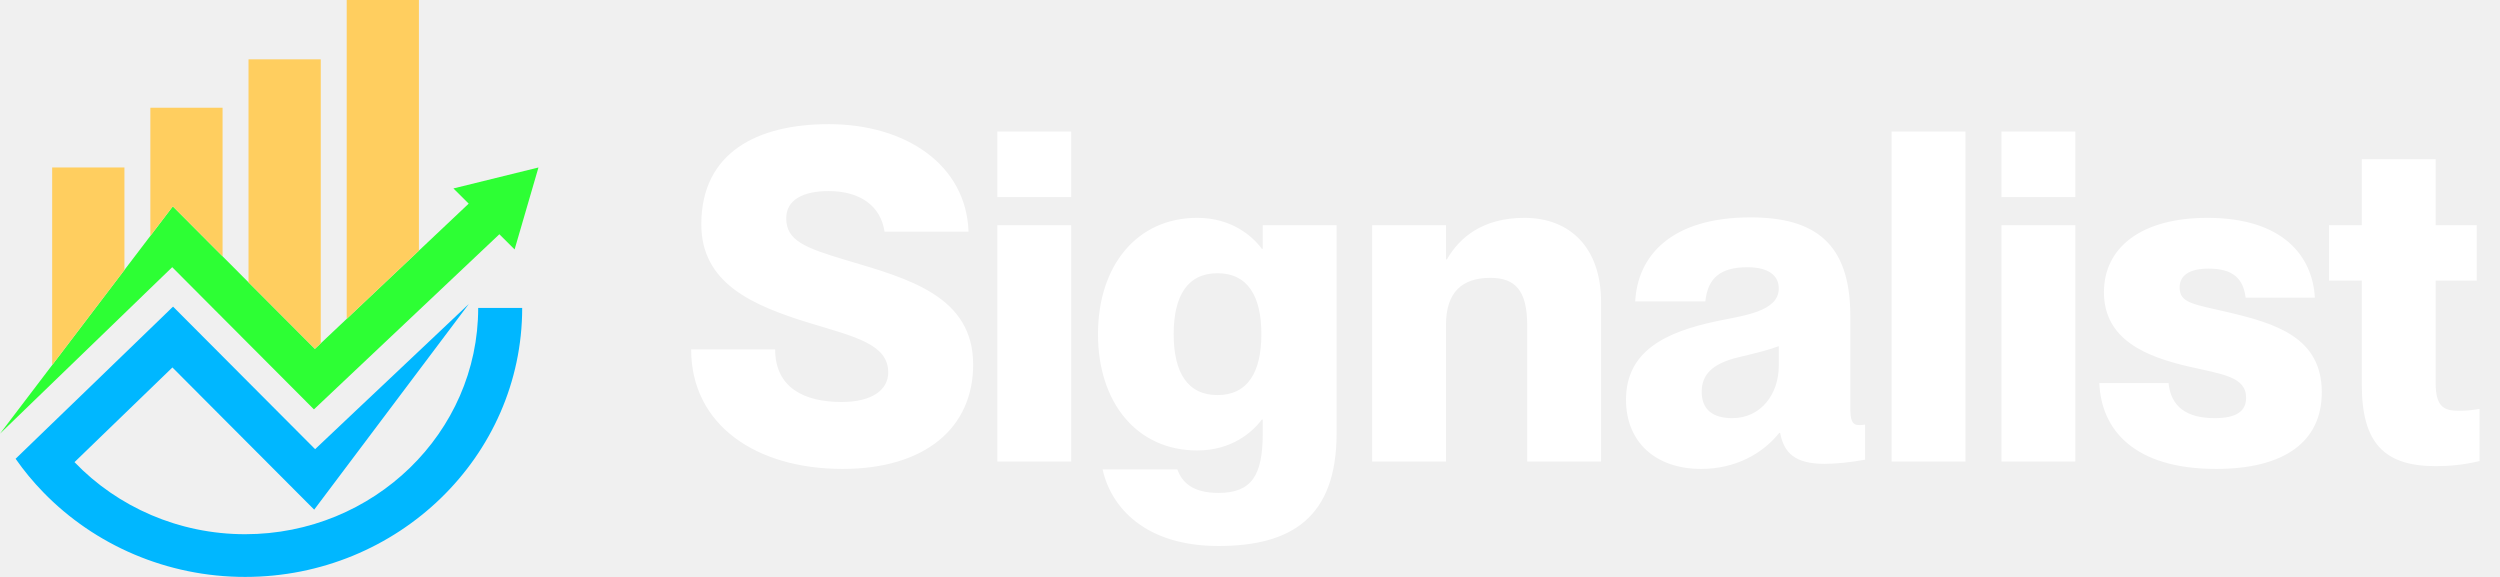
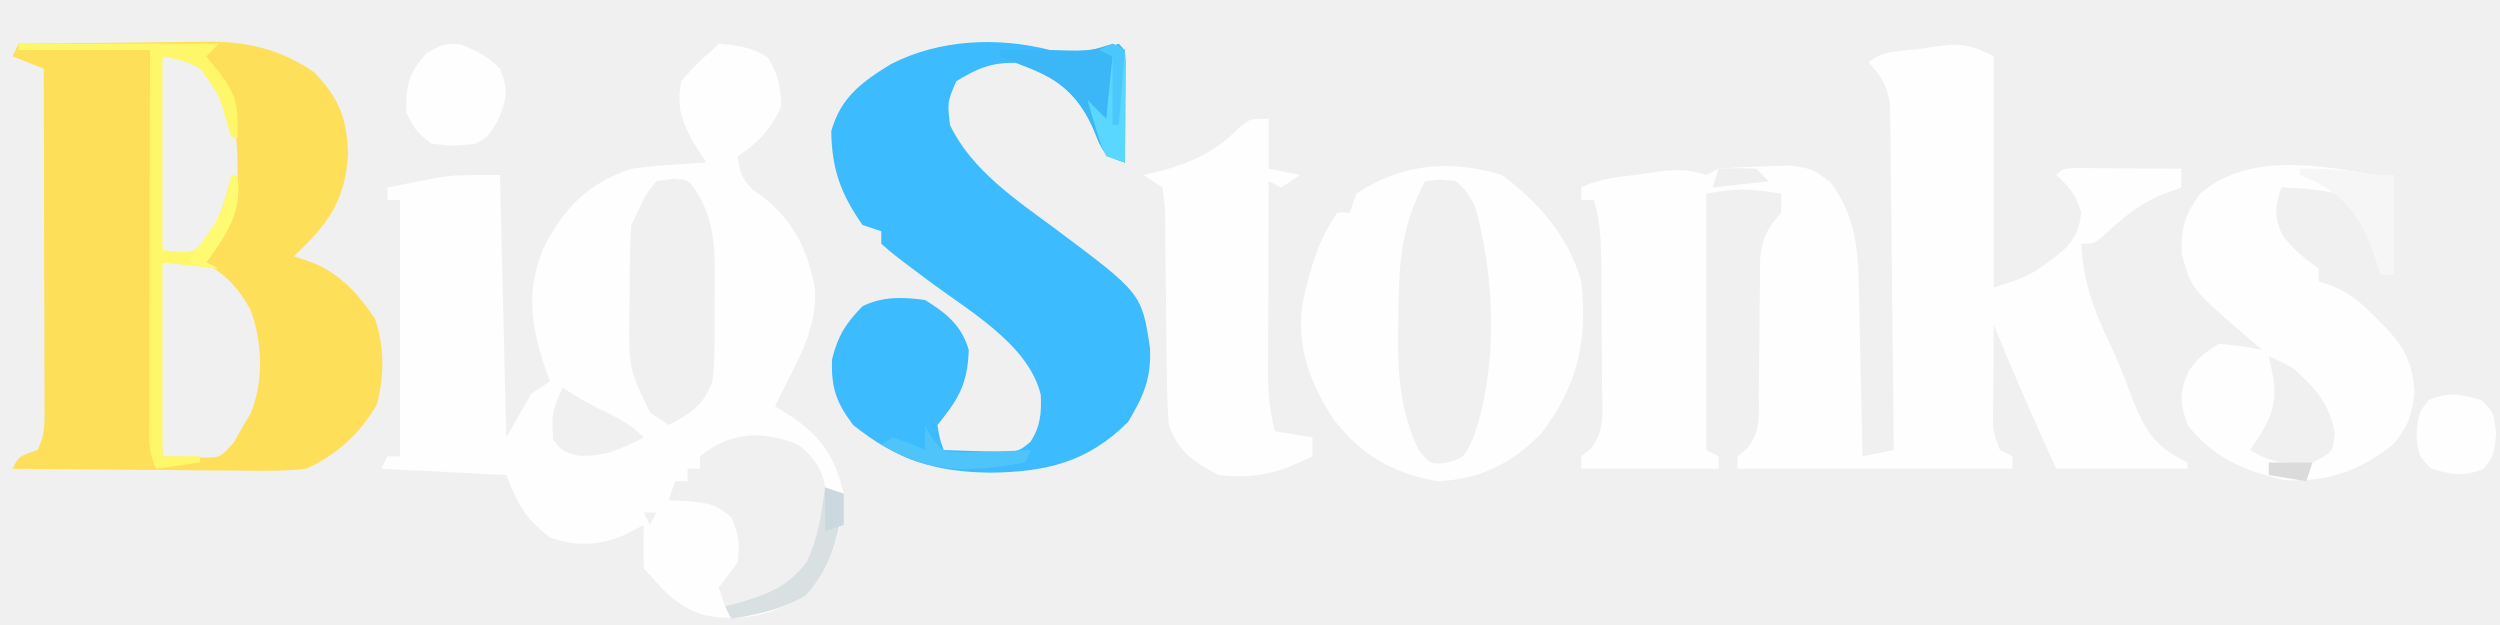
- <svg xmlns="http://www.w3.org/2000/svg" width="130" height="30" viewBox="0 0 130 30" fill="none">
-   <path d="M28 8.709L26.759 12.971L25.967 12.181L21.784 16.132L18.781 18.968L16.325 21.287L14.013 18.968L12.923 17.875L11.574 16.521L11.169 16.116L8.955 13.893L8.104 14.715L7.819 14.99L6.47 16.296L5.117 17.604L3.724 18.95L3.705 18.968L1.711 20.895L0 22.55L2.724 18.968L6.47 14.039L7.819 12.266L8.986 10.73L11.574 13.328L12.68 14.439L12.923 14.681L16.375 18.142L16.68 17.853L18.029 16.58L18.628 16.014L20.372 14.366L21.784 13.033L24.372 10.589L23.578 9.799L28 8.709Z" fill="#2DFF34" />
-   <path d="M6.47 8.709V14.039L2.724 18.968H2.713V8.709H6.47Z" fill="#FFCE5F" />
-   <path d="M27.154 16.014C27.154 23.726 20.692 30 12.745 30C8.69 30 4.918 28.346 2.252 25.599C1.726 25.059 1.244 24.477 0.811 23.856L2.467 22.256L5.13 19.686L5.871 18.968L6.47 18.39L7.819 17.085L8.117 16.797L8.821 16.116L8.934 16.003L8.936 16.005L8.999 15.945L11.574 18.528L12.693 19.652L16.386 23.357L18.639 21.227L20.385 19.58L21.032 18.968L21.784 18.258L24.383 15.802L16.338 26.502L11.18 21.33L8.966 19.108L8.117 19.928L5.13 22.816L3.874 24.031C6.119 26.37 9.311 27.779 12.745 27.779C19.429 27.779 24.866 22.502 24.866 16.014H27.154V16.014Z" fill="#00B7FF" />
-   <path d="M11.574 5.603V13.328L8.986 10.73L7.819 12.266V5.603H11.574Z" fill="#FFCE5F" />
-   <path d="M16.68 3.086V17.853L16.375 18.142L12.923 14.682V3.086H16.68Z" fill="#FFCE5F" />
-   <path d="M21.784 0V13.033L20.372 14.366L18.628 16.014L18.029 16.58V0H21.784Z" fill="#FFCE5F" />
-   <path d="M43.812 24.384C39.324 24.384 35.94 22.104 35.94 18.168H40.308C40.308 20.16 41.82 20.904 43.764 20.904C45.372 20.904 46.188 20.256 46.188 19.368C46.188 17.904 44.484 17.52 42.108 16.8C39.132 15.888 36.468 14.736 36.468 11.664C36.468 7.92 39.396 6.456 43.092 6.456C47.1 6.456 50.244 8.568 50.364 12.048H45.996C45.804 10.728 44.748 9.936 43.092 9.936C41.796 9.936 40.884 10.368 40.884 11.352C40.884 12.504 41.844 12.888 44.028 13.536C47.268 14.496 50.604 15.408 50.604 18.96C50.604 22.248 48.108 24.384 43.812 24.384ZM55.702 10.248H51.862V6.84H55.702V10.248ZM55.702 24H51.862V11.712H55.702V24ZM65.663 12.936V11.712H69.503V22.536C69.503 26.928 67.127 28.392 63.359 28.392C59.543 28.392 57.767 26.376 57.335 24.408H61.223C61.463 25.08 62.015 25.632 63.359 25.632C65.087 25.632 65.663 24.72 65.663 22.536V21.816H65.615C65.135 22.464 64.055 23.424 62.255 23.424C59.111 23.424 57.095 20.928 57.095 17.376C57.095 13.824 59.111 11.328 62.255 11.328C64.055 11.328 65.135 12.288 65.615 12.936H65.663ZM63.311 20.544C64.871 20.544 65.591 19.368 65.591 17.376C65.591 15.384 64.871 14.208 63.311 14.208C61.751 14.208 61.031 15.384 61.031 17.376C61.031 19.368 61.751 20.544 63.311 20.544ZM79.271 11.328C81.647 11.328 83.255 12.888 83.255 15.696V24H79.415V16.92C79.415 15.072 78.767 14.448 77.495 14.448C76.031 14.448 75.191 15.192 75.191 16.896V24H71.351V11.712H75.191V13.488H75.239C75.887 12.36 77.087 11.328 79.271 11.328ZM88.464 24.384C86.064 24.384 84.552 22.968 84.552 20.784C84.552 18.24 86.64 17.256 89.256 16.704C90.6 16.416 92.496 16.224 92.496 15C92.496 14.328 91.968 13.896 90.864 13.896C89.448 13.896 88.8 14.472 88.68 15.672H85.032C85.152 13.32 86.88 11.304 91.032 11.304C94.368 11.304 96.216 12.648 96.216 16.416V21.168C96.216 21.816 96.288 22.104 96.672 22.104C96.768 22.104 96.84 22.104 96.984 22.08V23.904C96.216 24.048 95.424 24.12 94.872 24.12C93.336 24.12 92.76 23.544 92.568 22.512H92.52C91.656 23.592 90.24 24.384 88.464 24.384ZM90.072 21.744C91.608 21.744 92.496 20.448 92.496 19.032V18C91.992 18.192 91.416 18.336 90.408 18.576C88.992 18.912 88.488 19.512 88.488 20.376C88.488 21.312 89.088 21.744 90.072 21.744ZM102.203 24H98.363V6.84H102.203V24ZM107.916 10.248H104.076V6.84H107.916V10.248ZM107.916 24H104.076V11.712H107.916V24ZM115.237 24.384C110.941 24.384 109.261 22.32 109.165 19.92H112.765C112.885 21.144 113.701 21.744 115.165 21.744C116.293 21.744 116.797 21.384 116.797 20.688C116.797 19.584 115.573 19.464 113.797 19.056C111.637 18.552 109.405 17.688 109.405 15.192C109.405 12.888 111.325 11.328 114.781 11.328C118.717 11.328 120.253 13.32 120.373 15.48H116.773C116.653 14.496 116.125 13.968 114.853 13.968C113.797 13.968 113.341 14.352 113.341 14.952C113.341 15.768 114.061 15.816 115.909 16.248C118.333 16.824 120.733 17.544 120.733 20.4C120.733 22.968 118.789 24.384 115.237 24.384ZM127.902 21.36C128.262 21.36 128.478 21.336 128.934 21.264V23.976C128.118 24.168 127.422 24.24 126.654 24.24C123.966 24.24 122.814 23.016 122.814 20.016V14.592H121.11V11.712H122.814V8.28H126.654V11.712H128.79V14.592H126.654V19.92C126.654 21.24 127.158 21.36 127.902 21.36Z" fill="white" />
+ <svg xmlns="http://www.w3.org/2000/svg" version="1.1" width="400" height="100">
+   <path d="M0 0 C0 12.21 0 24.42 0 37 C5.55 35.243 5.55 35.243 9.812 32.125 C10.396 31.633 10.98 31.14 11.582 30.633 C13.237 28.727 13.702 27.494 14 25 C13.002 22.007 12.248 21.052 10 19 C11 18 11 18 12.858 17.886 C14.044 17.894 14.044 17.894 15.254 17.902 C16.535 17.907 16.535 17.907 17.842 17.912 C19.189 17.925 19.189 17.925 20.562 17.938 C21.464 17.942 22.366 17.947 23.295 17.951 C25.53 17.963 27.765 17.979 30 18 C30 18.99 30 19.98 30 21 C28.989 21.371 27.979 21.742 26.938 22.125 C23.149 23.719 20.456 25.995 17.48 28.793 C16 30 16 30 14 30 C14.345 36.098 15.947 40.574 18.613 46.051 C20.061 49.13 21.239 52.254 22.438 55.438 C24.487 60.476 26.142 62.628 31 65 C31 65.33 31 65.66 31 66 C24.07 66 17.14 66 10 66 C6.499 58.397 3.176 50.744 0 43 C-0.027 45.771 -0.047 48.542 -0.062 51.312 C-0.075 52.491 -0.075 52.491 -0.088 53.693 C-0.093 54.829 -0.093 54.829 -0.098 55.988 C-0.106 57.033 -0.106 57.033 -0.114 58.099 C-0.069 60.225 -0.069 60.225 1 63 C1.66 63.33 2.32 63.66 3 64 C3 64.66 3 65.32 3 66 C-11.52 66 -26.04 66 -41 66 C-41 65.34 -41 64.68 -41 64 C-40.513 63.611 -40.027 63.223 -39.525 62.822 C-37.165 60.002 -37.613 57.466 -37.594 53.848 C-37.583 53.151 -37.572 52.455 -37.561 51.737 C-37.527 49.512 -37.511 47.288 -37.5 45.062 C-37.485 42.136 -37.452 39.211 -37.406 36.285 C-37.399 34.985 -37.392 33.684 -37.385 32.344 C-36.976 28.79 -36.254 27.648 -34 25 C-34 24.01 -34 23.02 -34 22 C-38.585 21.191 -41.33 21.066 -46 22 C-46 35.53 -46 49.06 -46 63 C-45.34 63.33 -44.68 63.66 -44 64 C-44 64.66 -44 65.32 -44 66 C-51.26 66 -58.52 66 -66 66 C-66 65.34 -66 64.68 -66 64 C-65.512 63.62 -65.024 63.241 -64.521 62.849 C-62.175 59.997 -62.611 56.937 -62.672 53.41 C-62.674 52.669 -62.676 51.928 -62.678 51.165 C-62.684 49.599 -62.698 48.033 -62.719 46.467 C-62.75 44.075 -62.76 41.683 -62.766 39.291 C-62.775 37.768 -62.785 36.245 -62.797 34.723 C-62.803 33.652 -62.803 33.652 -62.81 32.56 C-62.857 29.238 -62.979 26.178 -64 23 C-64.66 23 -65.32 23 -66 23 C-66 22.34 -66 21.68 -66 21 C-63.018 19.509 -59.833 19.312 -56.562 18.875 C-55.881 18.776 -55.2 18.676 -54.498 18.574 C-51.241 18.134 -49.161 17.946 -46 19 C-45.34 18.67 -44.68 18.34 -44 18 C-41.543 17.796 -39.148 17.677 -36.688 17.625 C-35.371 17.576 -34.055 17.527 -32.699 17.477 C-29 18 -29 18 -26.145 20.148 C-22.147 25.464 -21.688 30.758 -21.586 37.242 C-21.567 38.011 -21.547 38.779 -21.527 39.571 C-21.468 42.005 -21.421 44.44 -21.375 46.875 C-21.337 48.534 -21.298 50.193 -21.258 51.852 C-21.162 55.901 -21.078 59.95 -21 64 C-18.525 63.505 -18.525 63.505 -16 63 C-16.061 55.507 -16.138 48.013 -16.236 40.52 C-16.28 37.041 -16.32 33.562 -16.346 30.082 C-16.377 26.08 -16.432 22.079 -16.488 18.078 C-16.495 16.83 -16.501 15.582 -16.508 14.296 C-16.527 13.135 -16.547 11.974 -16.568 10.778 C-16.584 9.246 -16.584 9.246 -16.601 7.683 C-17.052 4.649 -17.972 3.256 -20 1 C-18.003 -0.997 -14.419 -0.807 -11.688 -1.188 C-10.671 -1.349 -10.671 -1.349 -9.635 -1.514 C-5.378 -2.109 -3.998 -1.999 0 0 Z " fill="#FEFEFE" transform="translate(319,9)" />
+   <path d="M0 0 C2.986 0.26 5.28 0.528 7.812 2.188 C9.544 4.83 9.874 6.852 10 10 C8.36 13.711 6.373 15.79 3 18 C3.387 20.418 3.669 21.692 5.488 23.387 C6.09 23.816 6.692 24.245 7.312 24.688 C12.023 28.535 14.272 33.084 15.379 39.039 C15.726 44.657 13.524 49.1 11 54 C10.439 55.121 10.439 55.121 9.867 56.266 C9.581 56.838 9.295 57.41 9 58 C9.928 58.578 10.856 59.155 11.812 59.75 C16.617 63.141 18.647 66.25 20 72 C19.662 78.193 18.131 83.681 13.875 88.312 C8.782 91.302 3.611 92.601 -2.25 91.438 C-6.141 90.257 -8.375 88.102 -11 85 C-11.33 84.67 -11.66 84.34 -12 84 C-12.041 81.667 -12.042 79.333 -12 77 C-12.99 77.516 -13.98 78.031 -15 78.562 C-19.184 80.333 -22.687 80.486 -27 79 C-31.039 75.839 -32.048 73.881 -34 69 C-40.6 68.67 -47.2 68.34 -54 68 C-53.505 67.01 -53.505 67.01 -53 66 C-52.34 66 -51.68 66 -51 66 C-51 52.47 -51 38.94 -51 25 C-51.66 25 -52.32 25 -53 25 C-53 24.34 -53 23.68 -53 23 C-51.314 22.659 -49.626 22.327 -47.938 22 C-46.998 21.814 -46.058 21.629 -45.09 21.438 C-42 21 -42 21 -35 21 C-34.67 34.86 -34.34 48.72 -34 63 C-32.68 60.69 -31.36 58.38 -30 56 C-29.01 55.34 -28.02 54.68 -27 54 C-27.228 53.383 -27.456 52.765 -27.691 52.129 C-30.08 45.091 -30.911 39.556 -27.984 32.578 C-24.66 26.14 -20.933 22.383 -14 20 C-11.904 19.721 -9.797 19.514 -7.688 19.375 C-6.619 19.3 -5.55 19.225 -4.449 19.148 C-3.237 19.075 -3.237 19.075 -2 19 C-2.66 17.969 -3.32 16.938 -4 15.875 C-5.951 12.406 -6.788 10.028 -6 6 C-3.562 3.188 -3.562 3.188 -1 1 C-0.67 0.67 -0.34 0.34 0 0 Z M-10 22 C-11.826 24.321 -11.826 24.321 -13 27 C-13.33 27.66 -13.66 28.32 -14 29 C-14.27 32.911 -14.232 36.831 -14.25 40.75 C-14.271 41.835 -14.291 42.921 -14.312 44.039 C-14.373 51.954 -14.373 51.954 -11 59 C-10.01 59.66 -9.02 60.32 -8 61 C-4.363 59.086 -2.471 57.86 -1 54 C-0.574 49.886 -0.676 45.759 -0.688 41.625 C-0.671 40.501 -0.655 39.377 -0.639 38.219 C-0.635 32.345 -0.654 27.931 -4 23 C-5.051 21.753 -5.051 21.753 -7.375 21.625 C-8.674 21.811 -8.674 21.811 -10 22 Z M-25 55 C-26.712 59.044 -26.712 59.044 -26.5 63.312 C-25.04 65.231 -25.04 65.231 -22.312 65.938 C-18.065 66.018 -15.775 64.888 -12 63 C-13.978 61.022 -15.445 60.188 -17.938 59 C-20.474 57.786 -22.642 56.572 -25 55 Z M-3 66 C-3 66.66 -3 67.32 -3 68 C-3.66 68 -4.32 68 -5 68 C-5 68.66 -5 69.32 -5 70 C-5.66 70 -6.32 70 -7 70 C-7.33 70.99 -7.66 71.98 -8 73 C-6.742 73.082 -5.484 73.165 -4.188 73.25 C-1.271 73.622 -0.263 73.769 2 75.75 C3.206 78.464 3.441 80.059 3 83 C2.013 84.343 1.014 85.677 0 87 C0.33 87.99 0.66 88.98 1 90 C6.608 89.771 9.345 88.384 13.52 84.668 C16.366 81.462 17.279 78.762 17.25 74.5 C17.255 73.747 17.26 72.994 17.266 72.219 C16.831 68.591 15.682 66.562 12.875 64.25 C7.223 61.793 1.903 62.016 -3 66 Z M-12 75 C-11.67 75.66 -11.34 76.32 -11 77 C-10.67 76.34 -10.34 75.68 -10 75 C-10.66 75 -11.32 75 -12 75 Z " fill="#FEFEFE" transform="translate(115,7)" />
+   <path d="M0 0 C5.123 -0.075 10.245 -0.129 15.369 -0.165 C17.109 -0.18 18.849 -0.2 20.588 -0.226 C23.101 -0.263 25.612 -0.28 28.125 -0.293 C28.893 -0.308 29.661 -0.324 30.452 -0.34 C36.749 -0.342 42.025 0.96 47.312 4.586 C51.248 8.759 52.496 11.845 52.688 17.625 C52.262 25.13 49.403 28.983 44 34 C45.547 34.526 45.547 34.526 47.125 35.062 C51.566 36.949 54.324 40.049 57 44 C58.532 48.596 58.502 53.036 57.312 57.688 C54.671 62.341 50.838 65.794 46 68 C42.407 68.411 38.842 68.349 35.23 68.293 C33.676 68.287 33.676 68.287 32.091 68.28 C28.789 68.263 25.489 68.226 22.188 68.188 C19.946 68.172 17.704 68.159 15.463 68.146 C9.975 68.113 4.488 68.063 -1 68 C-0 66 -0 66 3 65 C4.33 62.341 4.12 60.334 4.114 57.357 C4.113 56.176 4.113 54.995 4.113 53.778 C4.106 51.858 4.106 51.858 4.098 49.898 C4.096 47.938 4.096 47.938 4.093 45.939 C4.09 42.463 4.08 38.988 4.069 35.513 C4.058 31.967 4.054 28.421 4.049 24.875 C4.038 17.917 4.021 10.958 4 4 C1.525 3.01 1.525 3.01 -1 2 C-0.67 1.34 -0.34 0.68 0 0 Z M23 2 C21.991 8.673 21.85 15.195 21.875 21.938 C21.871 22.99 21.867 24.043 21.863 25.127 C21.865 26.125 21.866 27.124 21.867 28.152 C21.868 29.06 21.869 29.967 21.871 30.902 C21.767 32.988 21.767 32.988 23 34 C25.328 34.586 25.328 34.586 28 34 C32.124 30.068 34.062 26.72 35 21 C35.079 14.243 34.505 9.168 30 4 C27.046 1.63 27.046 1.63 23 2 Z M23 35 C21.861 38.416 21.975 40.825 22.121 44.418 C22.169 45.672 22.218 46.925 22.268 48.217 C22.324 49.527 22.38 50.837 22.438 52.188 C22.491 53.523 22.543 54.858 22.596 56.193 C22.726 59.462 22.86 62.731 23 66 C24.449 66.061 25.898 66.104 27.348 66.141 C28.155 66.167 28.962 66.193 29.793 66.22 C32.279 66.196 32.279 66.196 34.438 63.75 C34.953 62.843 35.469 61.935 36 61 C36.53 60.103 36.53 60.103 37.07 59.188 C39.236 54.092 39.001 47.638 37.055 42.508 C35.211 39.342 33.659 37.395 30.5 35.5 C27.925 34.985 25.619 34.85 23 35 Z " fill="#FEDF5A" transform="translate(3,7)" />
+   <path d="M0 0 C3.84 0.251 7.314 0.229 11 -1 C12 -0 12 -0 12.114 1.766 C12.108 2.515 12.103 3.264 12.098 4.035 C12.094 4.844 12.091 5.653 12.088 6.486 C12.075 7.762 12.075 7.762 12.062 9.062 C12.058 9.917 12.053 10.771 12.049 11.65 C12.037 13.767 12.019 15.883 12 18 C9 17 9 17 7.859 14.855 C7.493 13.975 7.127 13.095 6.75 12.188 C3.804 5.976 0.866 4.45 -5.5 2.062 C-9.383 1.965 -11.714 2.978 -15 5 C-16.425 8.306 -16.425 8.306 -16 12 C-12.513 19.277 -5.425 23.956 0.902 28.65 C14.672 38.94 14.672 38.94 16 47.688 C16.224 52.527 14.967 55.389 12.5 59.5 C6.048 65.952 -0.601 67.52 -9.5 67.625 C-18.407 67.529 -24.501 65.599 -31.5 60 C-34.2 56.4 -35.037 54.045 -34.875 49.5 C-33.921 45.683 -32.718 43.801 -30 41 C-26.794 39.397 -23.479 39.513 -20 40 C-16.601 42.069 -14.111 44.113 -13 48 C-13.2 53.486 -14.626 55.839 -18 60 C-17.675 62.121 -17.675 62.121 -17 64 C-15.063 64.081 -13.125 64.139 -11.188 64.188 C-10.109 64.222 -9.03 64.257 -7.918 64.293 C-5.029 64.241 -5.029 64.241 -3.152 62.719 C-1.532 60.302 -1.34 58.032 -1.48 55.168 C-3.383 47.228 -12.702 41.906 -18.914 37.297 C-24.783 32.929 -24.783 32.929 -27 31 C-27 30.34 -27 29.68 -27 29 C-27.99 28.67 -28.98 28.34 -30 28 C-33.484 22.979 -34.903 19.126 -35 13 C-33.476 7.556 -30.089 5.116 -25.457 2.258 C-17.674 -1.727 -8.39 -2.122 0 0 Z " fill="#3CBBFE" transform="translate(168,8)" />
+   <path d="M0 0 C5.899 4.39 10.661 9.846 12.688 17 C13.751 26.491 12.106 33.815 6.25 41.375 C1.561 46.178 -3.564 48.719 -10.312 49 C-17.491 47.74 -22.497 44.825 -26.945 39.078 C-30.795 33.227 -33.029 27.141 -31.805 20.066 C-30.601 14.892 -29.428 10.384 -26.312 6 C-25.652 6 -24.992 6 -24.312 6 C-23.983 5.01 -23.652 4.02 -23.312 3 C-16.015 -1.819 -8.389 -2.533 0 0 Z M-12.312 1 C-16.252 8.537 -16.522 14.277 -16.562 22.688 C-16.583 23.739 -16.604 24.79 -16.625 25.873 C-16.657 32.343 -16.18 38.11 -13.312 44 C-11.496 46.275 -11.496 46.275 -8.875 46.062 C-5.999 45.176 -5.999 45.176 -4.562 41.938 C-0.579 30.798 -1.1 16.251 -4.312 5 C-5.606 2.674 -5.606 2.674 -7.312 1 C-9.939 0.666 -9.939 0.666 -12.312 1 Z " fill="#FEFEFE" transform="translate(240.3125,28)" />
+   <path d="M0 0 C0.99 0 1.98 0 3 0 C3 5.28 3 10.56 3 16 C2.34 16 1.68 16 1 16 C0.588 14.783 0.175 13.566 -0.25 12.312 C-1.694 8.576 -2.912 5.682 -6 3 C-8.999 2.305 -11.927 2.072 -15 2 C-15.995 5.165 -16.203 6.551 -14.812 9.625 C-13.049 11.935 -11.333 13.311 -9 15 C-9 15.66 -9 16.32 -9 17 C-8.261 17.25 -7.523 17.5 -6.762 17.758 C-3.775 19.101 -2.089 20.542 0.188 22.875 C0.862 23.553 1.536 24.231 2.23 24.93 C4.962 28.125 5.93 30.231 6.312 34.438 C5.971 38.333 5.445 39.984 3 43 C-2.394 47.391 -7.678 49.175 -14.562 48.812 C-20.999 47.291 -25.828 45.277 -30 40 C-31.22 36.34 -31.353 34.776 -29.75 31.25 C-28 29 -28 29 -25 27 C-21.312 27.375 -21.312 27.375 -18 28 C-18.797 27.329 -18.797 27.329 -19.609 26.645 C-29.377 18.285 -29.377 18.285 -30.938 12.562 C-31.012 8.314 -30.46 6.459 -28 3 C-20.378 -3.583 -9.304 -1.642 0 0 Z M-17 29 C-16.753 30.176 -16.505 31.351 -16.25 32.562 C-15.587 37.519 -17.227 39.966 -20 44 C-16.597 46.094 -13.96 46.337 -10 46 C-6.742 44.334 -6.742 44.334 -6.438 41.312 C-7.218 36.715 -9.559 34.062 -13 31 C-15.108 29.809 -15.108 29.809 -17 29 Z " fill="#FEFEFE" transform="translate(380,28)" />
+   <path d="M0 0 C0 2.64 0 5.28 0 8 C2.475 8.495 2.475 8.495 5 9 C4.01 9.66 3.02 10.32 2 11 C1.34 10.67 0.68 10.34 0 10 C-0.025 15.054 -0.043 20.107 -0.055 25.161 C-0.06 26.88 -0.067 28.599 -0.075 30.317 C-0.088 32.79 -0.093 35.262 -0.098 37.734 C-0.103 38.501 -0.108 39.268 -0.113 40.058 C-0.114 43.548 0.062 46.643 1 50 C2.98 50.33 4.96 50.66 7 51 C7 51.99 7 52.98 7 54 C1.657 56.672 -2.01 57.666 -8 57 C-12.019 54.916 -14.476 53.275 -16 49 C-16.202 46.093 -16.301 43.274 -16.309 40.367 C-16.334 38.658 -16.359 36.948 -16.385 35.238 C-16.414 32.548 -16.438 29.857 -16.456 27.167 C-16.478 24.566 -16.517 21.967 -16.559 19.367 C-16.559 18.559 -16.559 17.751 -16.559 16.918 C-16.569 14.415 -16.569 14.415 -17 11 C-17.99 10.34 -18.98 9.68 -20 9 C-19.039 8.78 -19.039 8.78 -18.059 8.555 C-12.371 7.08 -8.626 5.401 -4.473 1.207 C-3 0 -3 0 0 0 Z " fill="#FEFEFE" transform="translate(203,19)" />
+   <path d="M0 0 C10.56 0 21.12 0 32 0 C31.34 0.66 30.68 1.32 30 2 C30.639 2.784 31.279 3.567 31.938 4.375 C34.962 8.225 35.105 10.149 35 15 C34.67 15 34.34 15 34 15 C33.83 14.385 33.66 13.77 33.484 13.137 C32.052 8.138 32.052 8.138 29.062 4 C26.752 2.793 26.752 2.793 23 2 C23 12.23 23 22.46 23 33 C27.895 33.572 27.895 33.572 30.188 30.938 C32.259 27.579 33.101 24.823 34 21 C34.33 21 34.66 21 35 21 C35.747 26.979 33.323 30.324 30 35 C30.66 35.33 31.32 35.66 32 36 C29.03 35.67 26.06 35.34 23 35 C23 45.23 23 55.46 23 66 C24.98 66 26.96 66 29 66 C29 66.33 29 66.66 29 67 C25.535 67.495 25.535 67.495 22 68 C20.605 65.21 20.88 62.928 20.886 59.806 C20.887 58.505 20.887 57.204 20.887 55.863 C20.892 54.437 20.897 53.012 20.902 51.586 C20.904 50.131 20.906 48.677 20.907 47.223 C20.91 43.392 20.92 39.562 20.931 35.731 C20.942 31.823 20.946 27.916 20.951 24.008 C20.962 16.339 20.979 8.669 21 1 C14.07 1 7.14 1 0 1 C0 0.67 0 0.34 0 0 Z " fill="#FEF769" transform="translate(3,7)" />
+   <path d="M0 0 C2.673 1.028 4.407 1.907 6.438 3.938 C7.839 7.393 7.536 8.692 6.125 12.188 C4.438 14.938 4.438 14.938 2.438 15.938 C-0.938 16.312 -0.938 16.312 -4.562 15.938 C-7.062 13.875 -7.062 13.875 -8.562 10.938 C-8.639 6.596 -8.233 4.682 -5.312 1.438 C-2.562 -0.062 -2.562 -0.062 0 0 Z " fill="#FEFEFE" transform="translate(73.5625,7.0625)" />
+   <path d="M0 0 C0.66 0.33 1.32 0.66 2 1 C2 6.94 2 12.88 2 19 C-1 18 -1 18 -2.141 15.855 C-2.69 14.535 -2.69 14.535 -3.25 13.188 C-6.519 6.284 -10.952 4.563 -18 2 C-18 1.67 -18 1.34 -18 1 C-16.868 1.012 -15.736 1.023 -14.57 1.035 C-13.089 1.045 -11.607 1.054 -10.125 1.062 C-9.379 1.071 -8.632 1.079 -7.863 1.088 C-3.802 1.207 -3.802 1.207 0 0 Z " fill="#3BB6F7" transform="translate(178,7)" />
+   <path d="M0 0 C2 2 2 2 2.375 5.438 C2 9 2 9 0.375 11 C-2.812 12.342 -4.711 11.929 -8 11 C-10 9 -10 9 -10.375 5.562 C-10 2 -10 2 -8.375 0 C-5.188 -1.342 -3.289 -0.929 0 0 Z " fill="#FEFEFE" transform="translate(397,64)" />
+   <path d="M0 0 C4.144 -0.099 7.925 0.275 12 1 C12.99 1 13.98 1 15 1 C15 6.28 15 11.56 15 17 C14.34 17 13.68 17 13 17 C12.588 15.783 12.175 14.566 11.75 13.312 C9.783 8.136 7.685 4.94 2.75 2.188 C1.843 1.796 0.935 1.404 0 1 C0 0.67 0 0.34 0 0 Z " fill="#F6F6F6" transform="translate(368,27)" />
+   <path d="M0 0 C0.99 0.33 1.98 0.66 3 1 C2.361 7.258 1.225 12.578 -3.125 17.312 C-6.931 19.546 -10.68 20.285 -15 21 C-15.33 20.34 -15.66 19.68 -16 19 C-15.112 18.78 -15.112 18.78 -14.207 18.555 C-9.539 17.23 -5.928 15.979 -2.93 11.895 C-1.095 8.156 -0.542 4.097 0 0 Z " fill="#D9E0E2" transform="translate(132,78)" />
+   <path d="M0 0 C0.66 0.33 1.32 0.66 2 1 C2 6.94 2 12.88 2 19 C1.01 18.67 0.02 18.34 -1 18 C-1.949 15.934 -1.949 15.934 -2.688 13.438 C-2.939 12.611 -3.19 11.785 -3.449 10.934 C-3.631 10.296 -3.813 9.657 -4 9 C-3.01 9.99 -2.02 10.98 -1 12 C-0.67 8.7 -0.34 5.4 0 2 C-0.66 1.67 -1.32 1.34 -2 1 C-1.34 0.67 -0.68 0.34 0 0 Z " fill="#59D7FE" transform="translate(178,7)" />
+   <path d="M0 0 C0.347 0.655 0.694 1.31 1.051 1.984 C2.927 4.351 2.927 4.351 6.355 4.391 C7.62 4.344 8.885 4.298 10.188 4.25 C11.46 4.214 12.732 4.178 14.043 4.141 C15.019 4.094 15.995 4.048 17 4 C16.67 4.66 16.34 5.32 16 6 C7.488 7.524 0.356 7.954 -7 3 C-6.34 2.67 -5.68 2.34 -5 2 C-2.375 2.938 -2.375 2.938 0 4 C0 2.68 0 1.36 0 0 Z " fill="#4EC4FB" transform="translate(148,68)" />
+   <path d="M0 0 C0.33 0 0.66 0 1 0 C1.747 5.979 -0.677 9.324 -4 14 C-3.34 14.33 -2.68 14.66 -2 15 C-3.65 14.67 -5.3 14.34 -7 14 C-6.578 13.408 -6.157 12.817 -5.723 12.207 C-4.901 11.022 -4.901 11.022 -4.062 9.812 C-3.517 9.035 -2.972 8.258 -2.41 7.457 C-0.954 4.92 -0.404 2.878 0 0 Z " fill="#FEFB73" transform="translate(37,28)" />
+   <path d="M0 0 C0.66 0.33 1.32 0.66 2 1 C1.67 4.96 1.34 8.92 1 13 C0.67 13 0.34 13 0 13 C0 9.37 0 5.74 0 2 C-0.66 1.67 -1.32 1.34 -2 1 C-1.34 0.67 -0.68 0.34 0 0 Z " fill="#4AC8FE" transform="translate(178,7)" />
+   <path d="M0 0 C0.99 0.33 1.98 0.66 3 1 C3 2.65 3 4.3 3 6 C2.01 6.33 1.02 6.66 0 7 C0 4.69 0 2.38 0 0 Z " fill="#CCD8DF" transform="translate(132,78)" />
+   <path d="M0 0 C2.31 0 4.62 0 7 0 C6.67 0.99 6.34 1.98 6 3 C3.03 2.505 3.03 2.505 0 2 C0 1.34 0 0.68 0 0 Z " fill="#DBDBDB" transform="translate(363,74)" />
+   <path d="M0 0 C2.875 -0.125 2.875 -0.125 6 0 C6.66 0.66 7.32 1.32 8 2 C3.545 2.495 3.545 2.495 -1 3 C-0.67 2.01 -0.34 1.02 0 0 Z " fill="#EFEFEF" transform="translate(275,27)" />
</svg>
